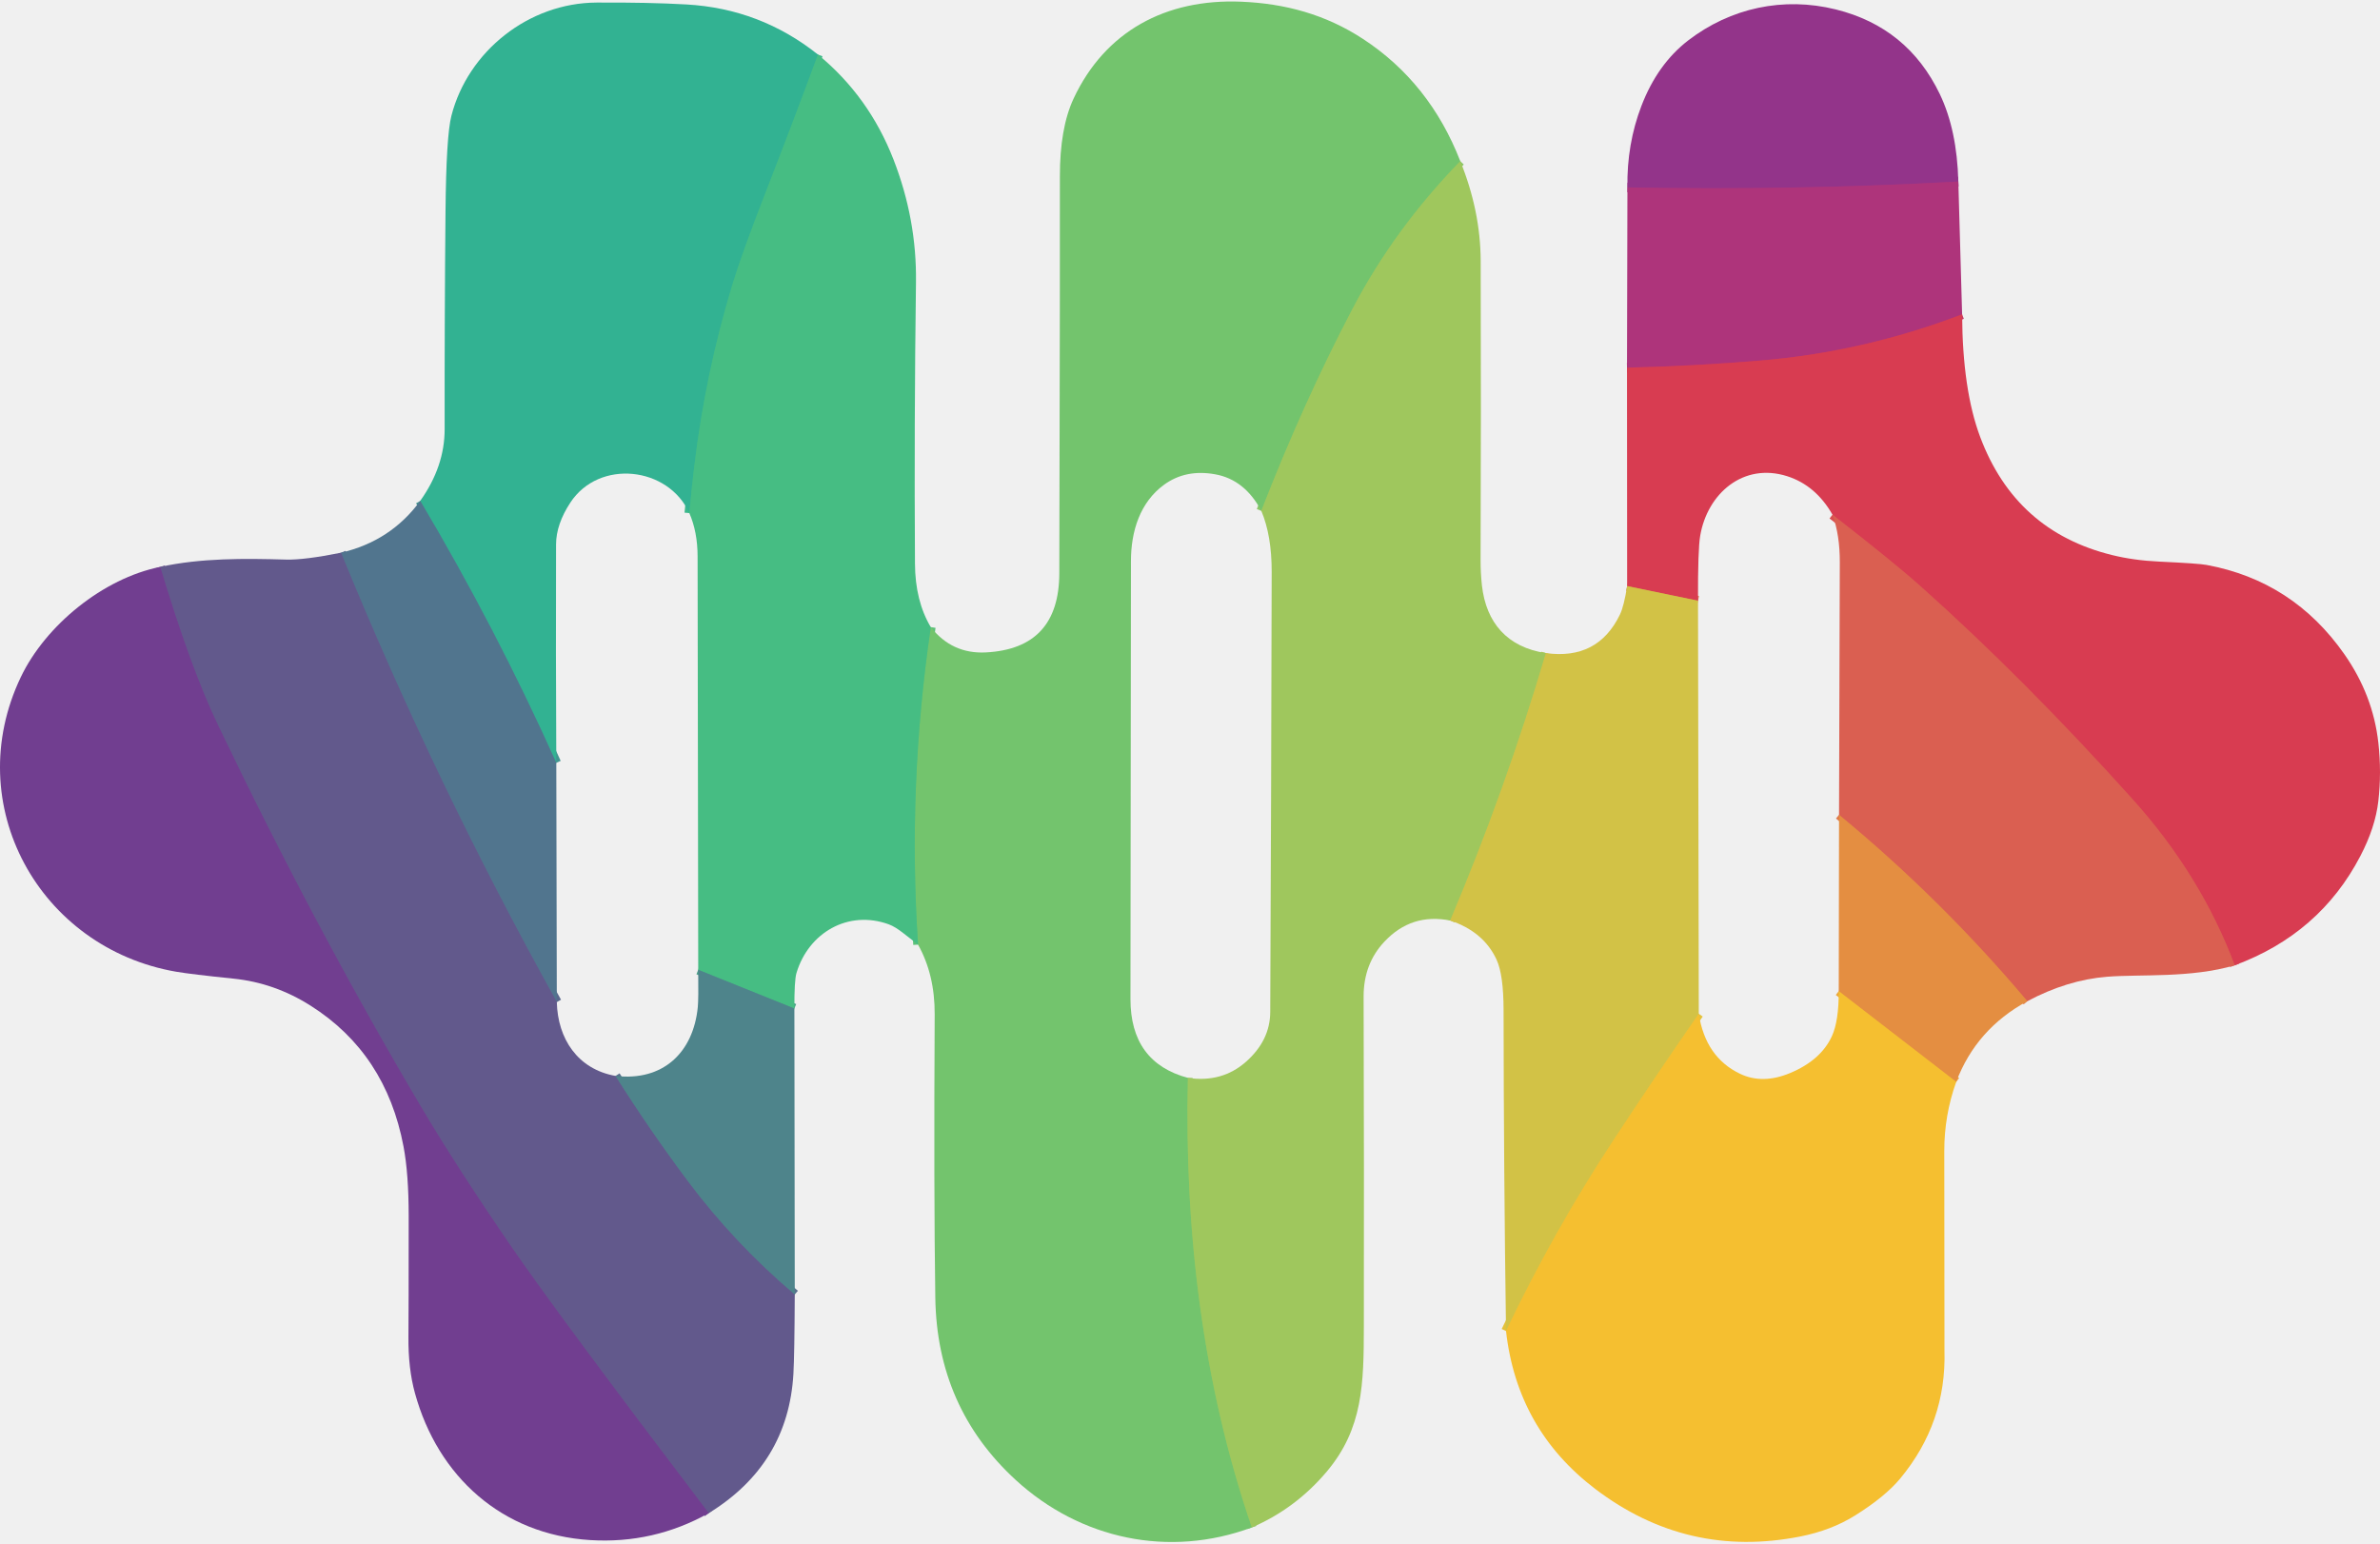
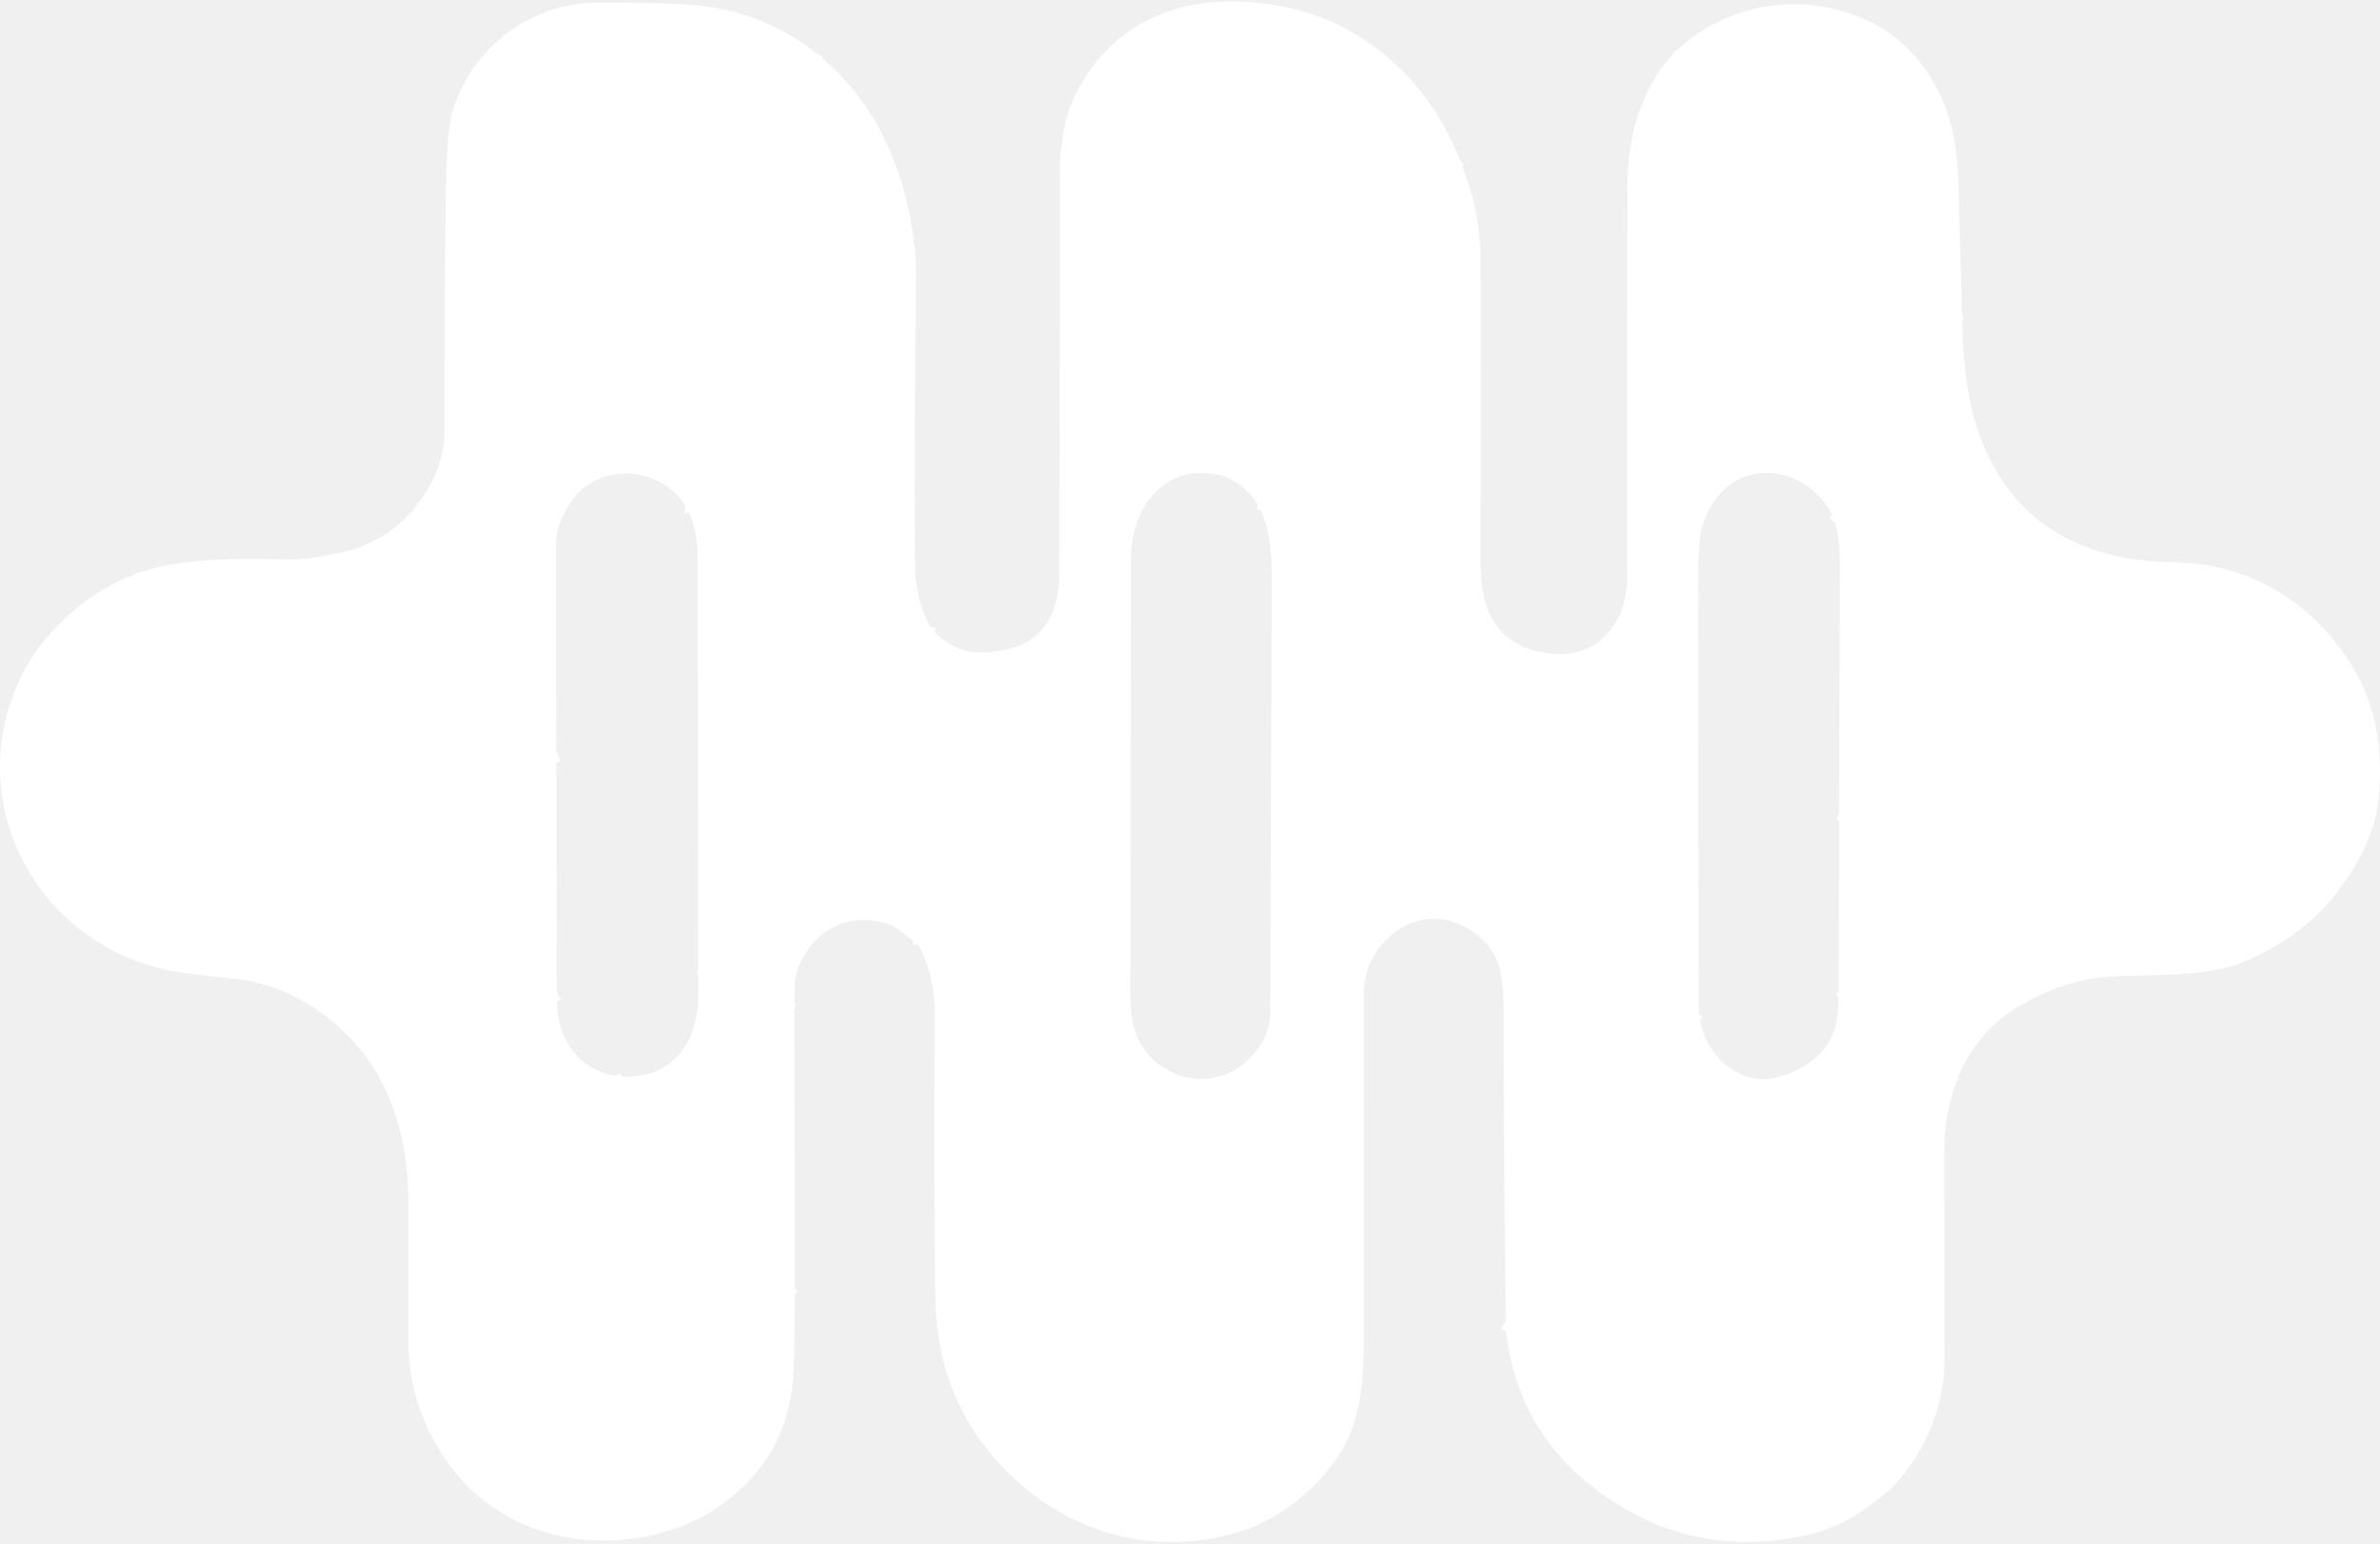
<svg xmlns="http://www.w3.org/2000/svg" version="1.1" viewBox="1.98 1.337 495.003 320.433" width="498.00" height="323.00">
  <g stroke-width="2.00" fill="none" stroke-linecap="butt">
-     <path stroke="#89c665" d="   M 305.70 34.55   Q 292.05 48.57 283.32 65.19   Q 273.12 84.62 264.31 107.28" />
-     <path stroke="#89c665" d="   M 249.04 225.23   C 248.31 256.89 252.03 288.65 262.34 318.74" />
-     <path stroke="#5dc178" d="   M 192.92 197.51   Q 190.73 164.33 195.57 131.47" />
-     <path stroke="#b9c552" d="   M 323.51 136.87   Q 315.12 165.25 303.60 192.50" />
-     <path stroke="#4aa187" d="   M 167.20 210.80   L 147.20 202.75" />
-     <path stroke="#e4c13b" d="   M 355.30 211.90   Q 346.23 224.98 337.55 238.20   Q 325.17 257.04 315.21 277.89" />
-     <path stroke="#3cb88b" d="   M 172.11 12.38   Q 166.69 27.02 161.07 41.43   Q 156.24 53.85 154.30 60.24   Q 148.68 78.73 146.38 97.99   Q 145.79 102.88 145.35 107.75" />
-     <path stroke="#429490" d="   M 117.68 159.70   Q 105.09 131.68 89.38 105.21" />
-     <path stroke="#d94e51" d="   M 466.77 201.81   Q 459.74 183.09 445.57 167.32   Q 423.11 142.32 401.36 122.91   Q 395.90 118.03 383.11 108.08" />
-     <path stroke="#d57f4c" d="   M 355.14 125.98   L 340.40 122.93" />
-     <path stroke="#5a678d" d="   M 117.79 209.46   Q 92.59 164.19 72.90 115.99" />
-     <path stroke="#586f8c" d="   M 130.00 224.82   Q 137.04 235.97 144.93 246.54   Q 154.71 259.63 167.28 270.28" />
-     <path stroke="#6a4c8e" d="   M 149.38 315.77   Q 118.26 274.80 108.54 260.66   Q 97.03 243.90 89.53 231.23   Q 67.68 194.34 47.28 151.79   Q 41.59 139.91 35.30 118.94" />
-     <path stroke="#eda739" d="   M 408.84 226.06   L 384.41 207.19" />
-     <path stroke="#df7749" d="   M 423.63 209.28   Q 405.74 188.05 384.47 170.51" />
-     <path stroke="#c33866" d="   M 410.07 66.41   Q 389.54 74.25 368.03 76.03   Q 354.21 77.18 340.37 77.51" />
-     <path stroke="#a13483" d="   M 409.28 38.79   Q 374.91 40.67 340.46 40.01" />
+     <path stroke="#ffffff" d="   M 305.70 34.55   Q 292.05 48.57 283.32 65.19   Q 273.12 84.62 264.31 107.28" />
+     <path stroke="#ffffff" d="   M 249.04 225.23   C 248.31 256.89 252.03 288.65 262.34 318.74" />
+     <path stroke="#ffffff" d="   M 192.92 197.51   Q 190.73 164.33 195.57 131.47" />
+     <path stroke="#ffffff" d="   M 323.51 136.87   Q 315.12 165.25 303.60 192.50" />
+     <path stroke="#ffffff" d="   M 167.20 210.80   L 147.20 202.75" />
+     <path stroke="#ffffff" d="   M 355.30 211.90   Q 346.23 224.98 337.55 238.20   Q 325.17 257.04 315.21 277.89" />
+     <path stroke="#ffffff" d="   M 172.11 12.38   Q 166.69 27.02 161.07 41.43   Q 156.24 53.85 154.30 60.24   Q 148.68 78.73 146.38 97.99   Q 145.79 102.88 145.35 107.75" />
+     <path stroke="#ffffff" d="   M 117.68 159.70   Q 105.09 131.68 89.38 105.21" />
+     <path stroke="#ffffff" d="   M 466.77 201.81   Q 459.74 183.09 445.57 167.32   Q 423.11 142.32 401.36 122.91   Q 395.90 118.03 383.11 108.08" />
+     <path stroke="#ffffff" d="   M 355.14 125.98   L 340.40 122.93" />
+     <path stroke="#ffffff" d="   M 117.79 209.46   Q 92.59 164.19 72.90 115.99" />
+     <path stroke="#ffffff" d="   M 130.00 224.82   Q 137.04 235.97 144.93 246.54   Q 154.71 259.63 167.28 270.28" />
+     <path stroke="#ffffff" d="   M 149.38 315.77   Q 118.26 274.80 108.54 260.66   Q 97.03 243.90 89.53 231.23   Q 67.68 194.34 47.28 151.79   Q 41.59 139.91 35.30 118.94" />
+     <path stroke="#ffffff" d="   M 408.84 226.06   L 384.41 207.19" />
+     <path stroke="#ffffff" d="   M 423.63 209.28   Q 405.74 188.05 384.47 170.51" />
+     <path stroke="#ffffff" d="   M 410.07 66.41   Q 389.54 74.25 368.03 76.03   Q 354.21 77.18 340.37 77.51" />
+     <path stroke="#ffffff" d="   M 409.28 38.79   Q 374.91 40.67 340.46 40.01" />
  </g>
-   <path fill="#73c46d" d="   M 305.70 34.55   Q 292.05 48.57 283.32 65.19   Q 273.12 84.62 264.31 107.28   Q 260.88 100.81 254.76 99.69   Q 248.61 98.56 244.09 101.85   C 239.10 105.49 237.20 111.50 237.20 117.75   Q 237.14 162.91 237.10 208.83   Q 237.09 222.00 249.04 225.23   C 248.31 256.89 252.03 288.65 262.34 318.74   C 245.10 325.14 226.68 321.19 213.25 308.88   Q 196.85 293.84 196.51 270.97   Q 196.18 248.75 196.38 212.00   Q 196.42 203.77 192.92 197.51   Q 190.73 164.33 195.57 131.47   Q 199.99 137.09 207.02 136.73   Q 222.26 135.94 222.30 120.27   Q 222.46 52.49 222.42 37.77   Q 222.40 27.70 225.26 21.55   C 231.78 7.59 244.39 0.72 260.15 1.38   C 269.28 1.76 277.68 4.03 285.46 9.12   Q 299.35 18.22 305.70 34.55   Z" />
-   <path fill="#32b292" d="   M 172.11 12.38   Q 166.69 27.02 161.07 41.43   Q 156.24 53.85 154.30 60.24   Q 148.68 78.73 146.38 97.99   Q 145.79 102.88 145.35 107.75   C 140.96 98.04 126.58 96.47 120.61 105.56   Q 117.65 110.06 117.63 114.26   Q 117.56 136.99 117.68 159.70   Q 105.09 131.68 89.38 105.21   Q 94.48 98.04 94.46 90.25   Q 94.43 67.63 94.64 45.01   Q 94.78 29.31 95.87 25.09   C 99.31 11.71 111.90 1.63 126.04 1.56   Q 136.79 1.50 144.73 1.95   Q 160.12 2.82 172.11 12.38   Z" />
-   <path fill="#93348a" d="   M 409.28 38.79   Q 374.91 40.67 340.46 40.01   Q 340.31 31.02 343.38 23.03   Q 346.72 14.35 353.09 9.44   C 361.91 2.67 372.89 0.28 383.81 2.99   Q 398.75 6.70 405.43 20.60   Q 409.01 28.07 409.28 38.79   Z" />
-   <path fill="#46bd83" d="   M 172.11 12.38   Q 182.70 21.07 187.81 34.19   Q 192.67 46.69 192.49 59.75   Q 192.10 89.00 192.28 118.25   Q 192.32 126.04 195.57 131.47   Q 190.73 164.33 192.92 197.51   Q 191.38 196.33 189.95 195.20   Q 188.17 193.78 186.83 193.29   C 178.38 190.22 170.13 195.03 167.63 203.43   Q 167.18 204.94 167.20 210.80   L 147.20 202.75   Q 147.14 159.80 147.07 116.75   Q 147.06 111.66 145.35 107.75   Q 145.79 102.88 146.38 97.99   Q 148.68 78.73 154.30 60.24   Q 156.24 53.85 161.07 41.43   Q 166.69 27.02 172.11 12.38   Z" />
-   <path fill="#9fc75d" d="   M 305.70 34.55   Q 309.90 44.93 309.94 55.26   Q 310.04 86.38 309.92 117.50   Q 309.91 120.18 310.20 122.82   C 311.08 130.56 315.46 135.67 323.51 136.87   Q 315.12 165.25 303.60 192.50   Q 295.54 190.89 289.90 196.91   Q 285.57 201.52 285.59 208.35   Q 285.70 245.11 285.64 276.84   C 285.62 288.86 285.48 298.16 277.91 307.14   Q 271.42 314.83 262.34 318.74   C 252.03 288.65 248.31 256.89 249.04 225.23   Q 256.14 226.28 261.12 221.88   Q 266.15 217.44 266.17 211.50   Q 266.38 165.75 266.47 120.00   Q 266.49 112.44 264.31 107.28   Q 273.12 84.62 283.32 65.19   Q 292.05 48.57 305.70 34.55   Z" />
-   <path fill="#ae347b" d="   M 409.28 38.79   L 410.07 66.41   Q 389.54 74.25 368.03 76.03   Q 354.21 77.18 340.37 77.51   L 340.46 40.01   Q 374.91 40.67 409.28 38.79   Z" />
-   <path fill="#d83c51" d="   M 410.07 66.41   Q 410.15 82.09 413.82 91.90   Q 421.18 111.54 441.26 116.48   Q 445.81 117.60 451.07 117.84   Q 459.22 118.22 460.90 118.53   Q 478.93 121.86 489.59 137.13   Q 495.55 145.66 496.64 155.54   Q 497.33 161.70 496.63 167.71   Q 496.00 173.14 492.89 179.10   Q 484.46 195.27 466.77 201.81   Q 459.74 183.09 445.57 167.32   Q 423.11 142.32 401.36 122.91   Q 395.90 118.03 383.11 108.08   Q 379.63 101.99 373.72 100.09   C 364.57 97.15 357.07 103.69 355.59 112.49   Q 355.10 115.34 355.14 125.98   L 340.40 122.93   L 340.37 77.51   Q 354.21 77.18 368.03 76.03   Q 389.54 74.25 410.07 66.41   Z" />
-   <path fill="#51758e" d="   M 89.38 105.21   Q 105.09 131.68 117.68 159.70   L 117.79 209.46   Q 92.59 164.19 72.90 115.99   Q 83.25 113.59 89.38 105.21   Z" />
-   <path fill="#da5f51" d="   M 466.77 201.81   C 457.67 204.50 447.17 203.64 440.25 204.19   Q 431.97 204.84 423.63 209.28   Q 405.74 188.05 384.47 170.51   Q 384.55 144.19 384.63 118.01   Q 384.65 112.32 383.11 108.08   Q 395.90 118.03 401.36 122.91   Q 423.11 142.32 445.57 167.32   Q 459.74 183.09 466.77 201.81   Z" />
-   <path fill="#62598c" d="   M 72.90 115.99   Q 92.59 164.19 117.79 209.46   C 117.97 217.08 122.12 223.43 130.00 224.82   Q 137.04 235.97 144.93 246.54   Q 154.71 259.63 167.28 270.28   Q 167.22 282.78 167.00 286.75   Q 165.93 305.60 149.38 315.77   Q 118.26 274.80 108.54 260.66   Q 97.03 243.90 89.53 231.23   Q 67.68 194.34 47.28 151.79   Q 41.59 139.91 35.30 118.94   C 43.82 117.08 52.82 117.17 61.50 117.42   Q 65.28 117.52 72.90 115.99   Z" />
-   <path fill="#713e90" d="   M 35.30 118.94   Q 41.59 139.91 47.28 151.79   Q 67.68 194.34 89.53 231.23   Q 97.03 243.90 108.54 260.66   Q 118.26 274.80 149.38 315.77   Q 137.92 322.18 124.74 321.37   C 106.38 320.23 93.06 308.14 88.29 290.83   Q 86.86 285.67 86.93 279.02   Q 86.98 274.24 86.98 254.01   Q 86.98 245.18 85.91 239.52   Q 82.26 220.14 66.58 210.21   Q 59.09 205.46 50.58 204.59   Q 41.73 203.68 38.63 203.15   C 10.18 198.24 -6.39 168.44 6.31 141.86   C 11.46 131.08 23.46 121.31 35.30 118.94   Z" />
-   <path fill="#d2c246" d="   M 355.14 125.98   L 355.30 211.90   Q 346.23 224.98 337.55 238.20   Q 325.17 257.04 315.21 277.89   Q 314.73 244.32 314.70 211.12   Q 314.69 203.77 313.24 200.63   Q 310.55 194.82 303.60 192.50   Q 315.12 165.25 323.51 136.87   Q 334.29 138.36 338.89 128.88   Q 339.74 127.12 340.40 122.93   L 355.14 125.98   Z" />
-   <path fill="#e48e41" d="   M 423.63 209.28   Q 413.00 215.05 408.84 226.06   L 384.41 207.19   L 384.47 170.51   Q 405.74 188.05 423.63 209.28   Z" />
-   <path fill="#4e848b" d="   M 167.20 210.80   L 167.28 270.28   Q 154.71 259.63 144.93 246.54   Q 137.04 235.97 130.00 224.82   C 139.82 225.98 146.17 220.01 147.11 210.51   Q 147.27 208.93 147.20 202.75   L 167.20 210.80   Z" />
-   <path fill="#f5bf30" d="   M 408.84 226.06   Q 406.35 232.99 406.36 240.50   Q 406.38 281.38 406.40 282.00   Q 406.82 296.92 397.24 308.51   Q 394.08 312.34 387.73 316.30   Q 382.82 319.35 376.42 320.62   Q 352.91 325.27 333.78 310.74   Q 317.51 298.37 315.21 277.89   Q 325.17 257.04 337.55 238.20   Q 346.23 224.98 355.30 211.90   Q 356.68 220.92 363.87 224.37   Q 368.53 226.61 374.25 224.24   Q 380.71 221.56 383.01 216.50   Q 384.43 213.36 384.41 207.19   L 408.84 226.06   Z" />
+   <path fill="#ffffff" d="   M 305.70 34.55   Q 292.05 48.57 283.32 65.19   Q 273.12 84.62 264.31 107.28   Q 260.88 100.81 254.76 99.69   Q 248.61 98.56 244.09 101.85   C 239.10 105.49 237.20 111.50 237.20 117.75   Q 237.14 162.91 237.10 208.83   Q 237.09 222.00 249.04 225.23   C 248.31 256.89 252.03 288.65 262.34 318.74   C 245.10 325.14 226.68 321.19 213.25 308.88   Q 196.85 293.84 196.51 270.97   Q 196.18 248.75 196.38 212.00   Q 196.42 203.77 192.92 197.51   Q 190.73 164.33 195.57 131.47   Q 199.99 137.09 207.02 136.73   Q 222.26 135.94 222.30 120.27   Q 222.46 52.49 222.42 37.77   Q 222.40 27.70 225.26 21.55   C 231.78 7.59 244.39 0.72 260.15 1.38   C 269.28 1.76 277.68 4.03 285.46 9.12   Q 299.35 18.22 305.70 34.55   Z" />
+   <path fill="#ffffff" d="   M 172.11 12.38   Q 166.69 27.02 161.07 41.43   Q 156.24 53.85 154.30 60.24   Q 148.68 78.73 146.38 97.99   Q 145.79 102.88 145.35 107.75   C 140.96 98.04 126.58 96.47 120.61 105.56   Q 117.65 110.06 117.63 114.26   Q 117.56 136.99 117.68 159.70   Q 105.09 131.68 89.38 105.21   Q 94.48 98.04 94.46 90.25   Q 94.43 67.63 94.64 45.01   Q 94.78 29.31 95.87 25.09   C 99.31 11.71 111.90 1.63 126.04 1.56   Q 136.79 1.50 144.73 1.95   Q 160.12 2.82 172.11 12.38   Z" />
+   <path fill="#ffffff" d="   M 409.28 38.79   Q 374.91 40.67 340.46 40.01   Q 340.31 31.02 343.38 23.03   Q 346.72 14.35 353.09 9.44   C 361.91 2.67 372.89 0.28 383.81 2.99   Q 398.75 6.70 405.43 20.60   Q 409.01 28.07 409.28 38.79   Z" />
+   <path fill="#ffffff" d="   M 172.11 12.38   Q 182.70 21.07 187.81 34.19   Q 192.67 46.69 192.49 59.75   Q 192.10 89.00 192.28 118.25   Q 192.32 126.04 195.57 131.47   Q 190.73 164.33 192.92 197.51   Q 191.38 196.33 189.95 195.20   Q 188.17 193.78 186.83 193.29   C 178.38 190.22 170.13 195.03 167.63 203.43   Q 167.18 204.94 167.20 210.80   L 147.20 202.75   Q 147.14 159.80 147.07 116.75   Q 147.06 111.66 145.35 107.75   Q 145.79 102.88 146.38 97.99   Q 148.68 78.73 154.30 60.24   Q 156.24 53.85 161.07 41.43   Q 166.69 27.02 172.11 12.38   Z" />
+   <path fill="#ffffff" d="   M 305.70 34.55   Q 309.90 44.93 309.94 55.26   Q 310.04 86.38 309.92 117.50   Q 309.91 120.18 310.20 122.82   C 311.08 130.56 315.46 135.67 323.51 136.87   Q 315.12 165.25 303.60 192.50   Q 295.54 190.89 289.90 196.91   Q 285.57 201.52 285.59 208.35   Q 285.70 245.11 285.64 276.84   C 285.62 288.86 285.48 298.16 277.91 307.14   Q 271.42 314.83 262.34 318.74   C 252.03 288.65 248.31 256.89 249.04 225.23   Q 256.14 226.28 261.12 221.88   Q 266.15 217.44 266.17 211.50   Q 266.38 165.75 266.47 120.00   Q 266.49 112.44 264.31 107.28   Q 273.12 84.62 283.32 65.19   Q 292.05 48.57 305.70 34.55   Z" />
+   <path fill="#ffffff" d="   M 409.28 38.79   L 410.07 66.41   Q 389.54 74.25 368.03 76.03   Q 354.21 77.18 340.37 77.51   L 340.46 40.01   Q 374.91 40.67 409.28 38.79   Z" />
+   <path fill="#ffffff" d="   M 410.07 66.41   Q 410.15 82.09 413.82 91.90   Q 421.18 111.54 441.26 116.48   Q 445.81 117.60 451.07 117.84   Q 459.22 118.22 460.90 118.53   Q 478.93 121.86 489.59 137.13   Q 495.55 145.66 496.64 155.54   Q 497.33 161.70 496.63 167.71   Q 496.00 173.14 492.89 179.10   Q 484.46 195.27 466.77 201.81   Q 459.74 183.09 445.57 167.32   Q 423.11 142.32 401.36 122.91   Q 395.90 118.03 383.11 108.08   Q 379.63 101.99 373.72 100.09   C 364.57 97.15 357.07 103.69 355.59 112.49   Q 355.10 115.34 355.14 125.98   L 340.40 122.93   L 340.37 77.51   Q 354.21 77.18 368.03 76.03   Q 389.54 74.25 410.07 66.41   Z" />
+   <path fill="#ffffff" d="   M 89.38 105.21   Q 105.09 131.68 117.68 159.70   L 117.79 209.46   Q 92.59 164.19 72.90 115.99   Q 83.25 113.59 89.38 105.21   Z" />
+   <path fill="#ffffff" d="   M 466.77 201.81   C 457.67 204.50 447.17 203.64 440.25 204.19   Q 431.97 204.84 423.63 209.28   Q 405.74 188.05 384.47 170.51   Q 384.55 144.19 384.63 118.01   Q 384.65 112.32 383.11 108.08   Q 395.90 118.03 401.36 122.91   Q 423.11 142.32 445.57 167.32   Q 459.74 183.09 466.77 201.81   Z" />
+   <path fill="#ffffff" d="   M 72.90 115.99   Q 92.59 164.19 117.79 209.46   C 117.97 217.08 122.12 223.43 130.00 224.82   Q 137.04 235.97 144.93 246.54   Q 154.71 259.63 167.28 270.28   Q 167.22 282.78 167.00 286.75   Q 165.93 305.60 149.38 315.77   Q 118.26 274.80 108.54 260.66   Q 97.03 243.90 89.53 231.23   Q 67.68 194.34 47.28 151.79   Q 41.59 139.91 35.30 118.94   C 43.82 117.08 52.82 117.17 61.50 117.42   Q 65.28 117.52 72.90 115.99   Z" />
+   <path fill="#ffffff" d="   M 35.30 118.94   Q 41.59 139.91 47.28 151.79   Q 67.68 194.34 89.53 231.23   Q 97.03 243.90 108.54 260.66   Q 118.26 274.80 149.38 315.77   Q 137.92 322.18 124.74 321.37   C 106.38 320.23 93.06 308.14 88.29 290.83   Q 86.86 285.67 86.93 279.02   Q 86.98 274.24 86.98 254.01   Q 86.98 245.18 85.91 239.52   Q 82.26 220.14 66.58 210.21   Q 59.09 205.46 50.58 204.59   Q 41.73 203.68 38.63 203.15   C 10.18 198.24 -6.39 168.44 6.31 141.86   C 11.46 131.08 23.46 121.31 35.30 118.94   Z" />
+   <path fill="#ffffff" d="   M 355.14 125.98   L 355.30 211.90   Q 346.23 224.98 337.55 238.20   Q 325.17 257.04 315.21 277.89   Q 314.73 244.32 314.70 211.12   Q 314.69 203.77 313.24 200.63   Q 310.55 194.82 303.60 192.50   Q 315.12 165.25 323.51 136.87   Q 334.29 138.36 338.89 128.88   Q 339.74 127.12 340.40 122.93   L 355.14 125.98   Z" />
+   <path fill="#ffffff" d="   M 423.63 209.28   Q 413.00 215.05 408.84 226.06   L 384.41 207.19   L 384.47 170.51   Q 405.74 188.05 423.63 209.28   Z" />
+   <path fill="#ffffff" d="   M 167.20 210.80   L 167.28 270.28   Q 154.71 259.63 144.93 246.54   Q 137.04 235.97 130.00 224.82   C 139.82 225.98 146.17 220.01 147.11 210.51   Q 147.27 208.93 147.20 202.75   L 167.20 210.80   Z" />
+   <path fill="#ffffff" d="   M 408.84 226.06   Q 406.35 232.99 406.36 240.50   Q 406.38 281.38 406.40 282.00   Q 406.82 296.92 397.24 308.51   Q 394.08 312.34 387.73 316.30   Q 382.82 319.35 376.42 320.62   Q 352.91 325.27 333.78 310.74   Q 317.51 298.37 315.21 277.89   Q 325.17 257.04 337.55 238.20   Q 346.23 224.98 355.30 211.90   Q 356.68 220.92 363.87 224.37   Q 368.53 226.61 374.25 224.24   Q 380.71 221.56 383.01 216.50   Q 384.43 213.36 384.41 207.19   L 408.84 226.06   Z" />
</svg>
